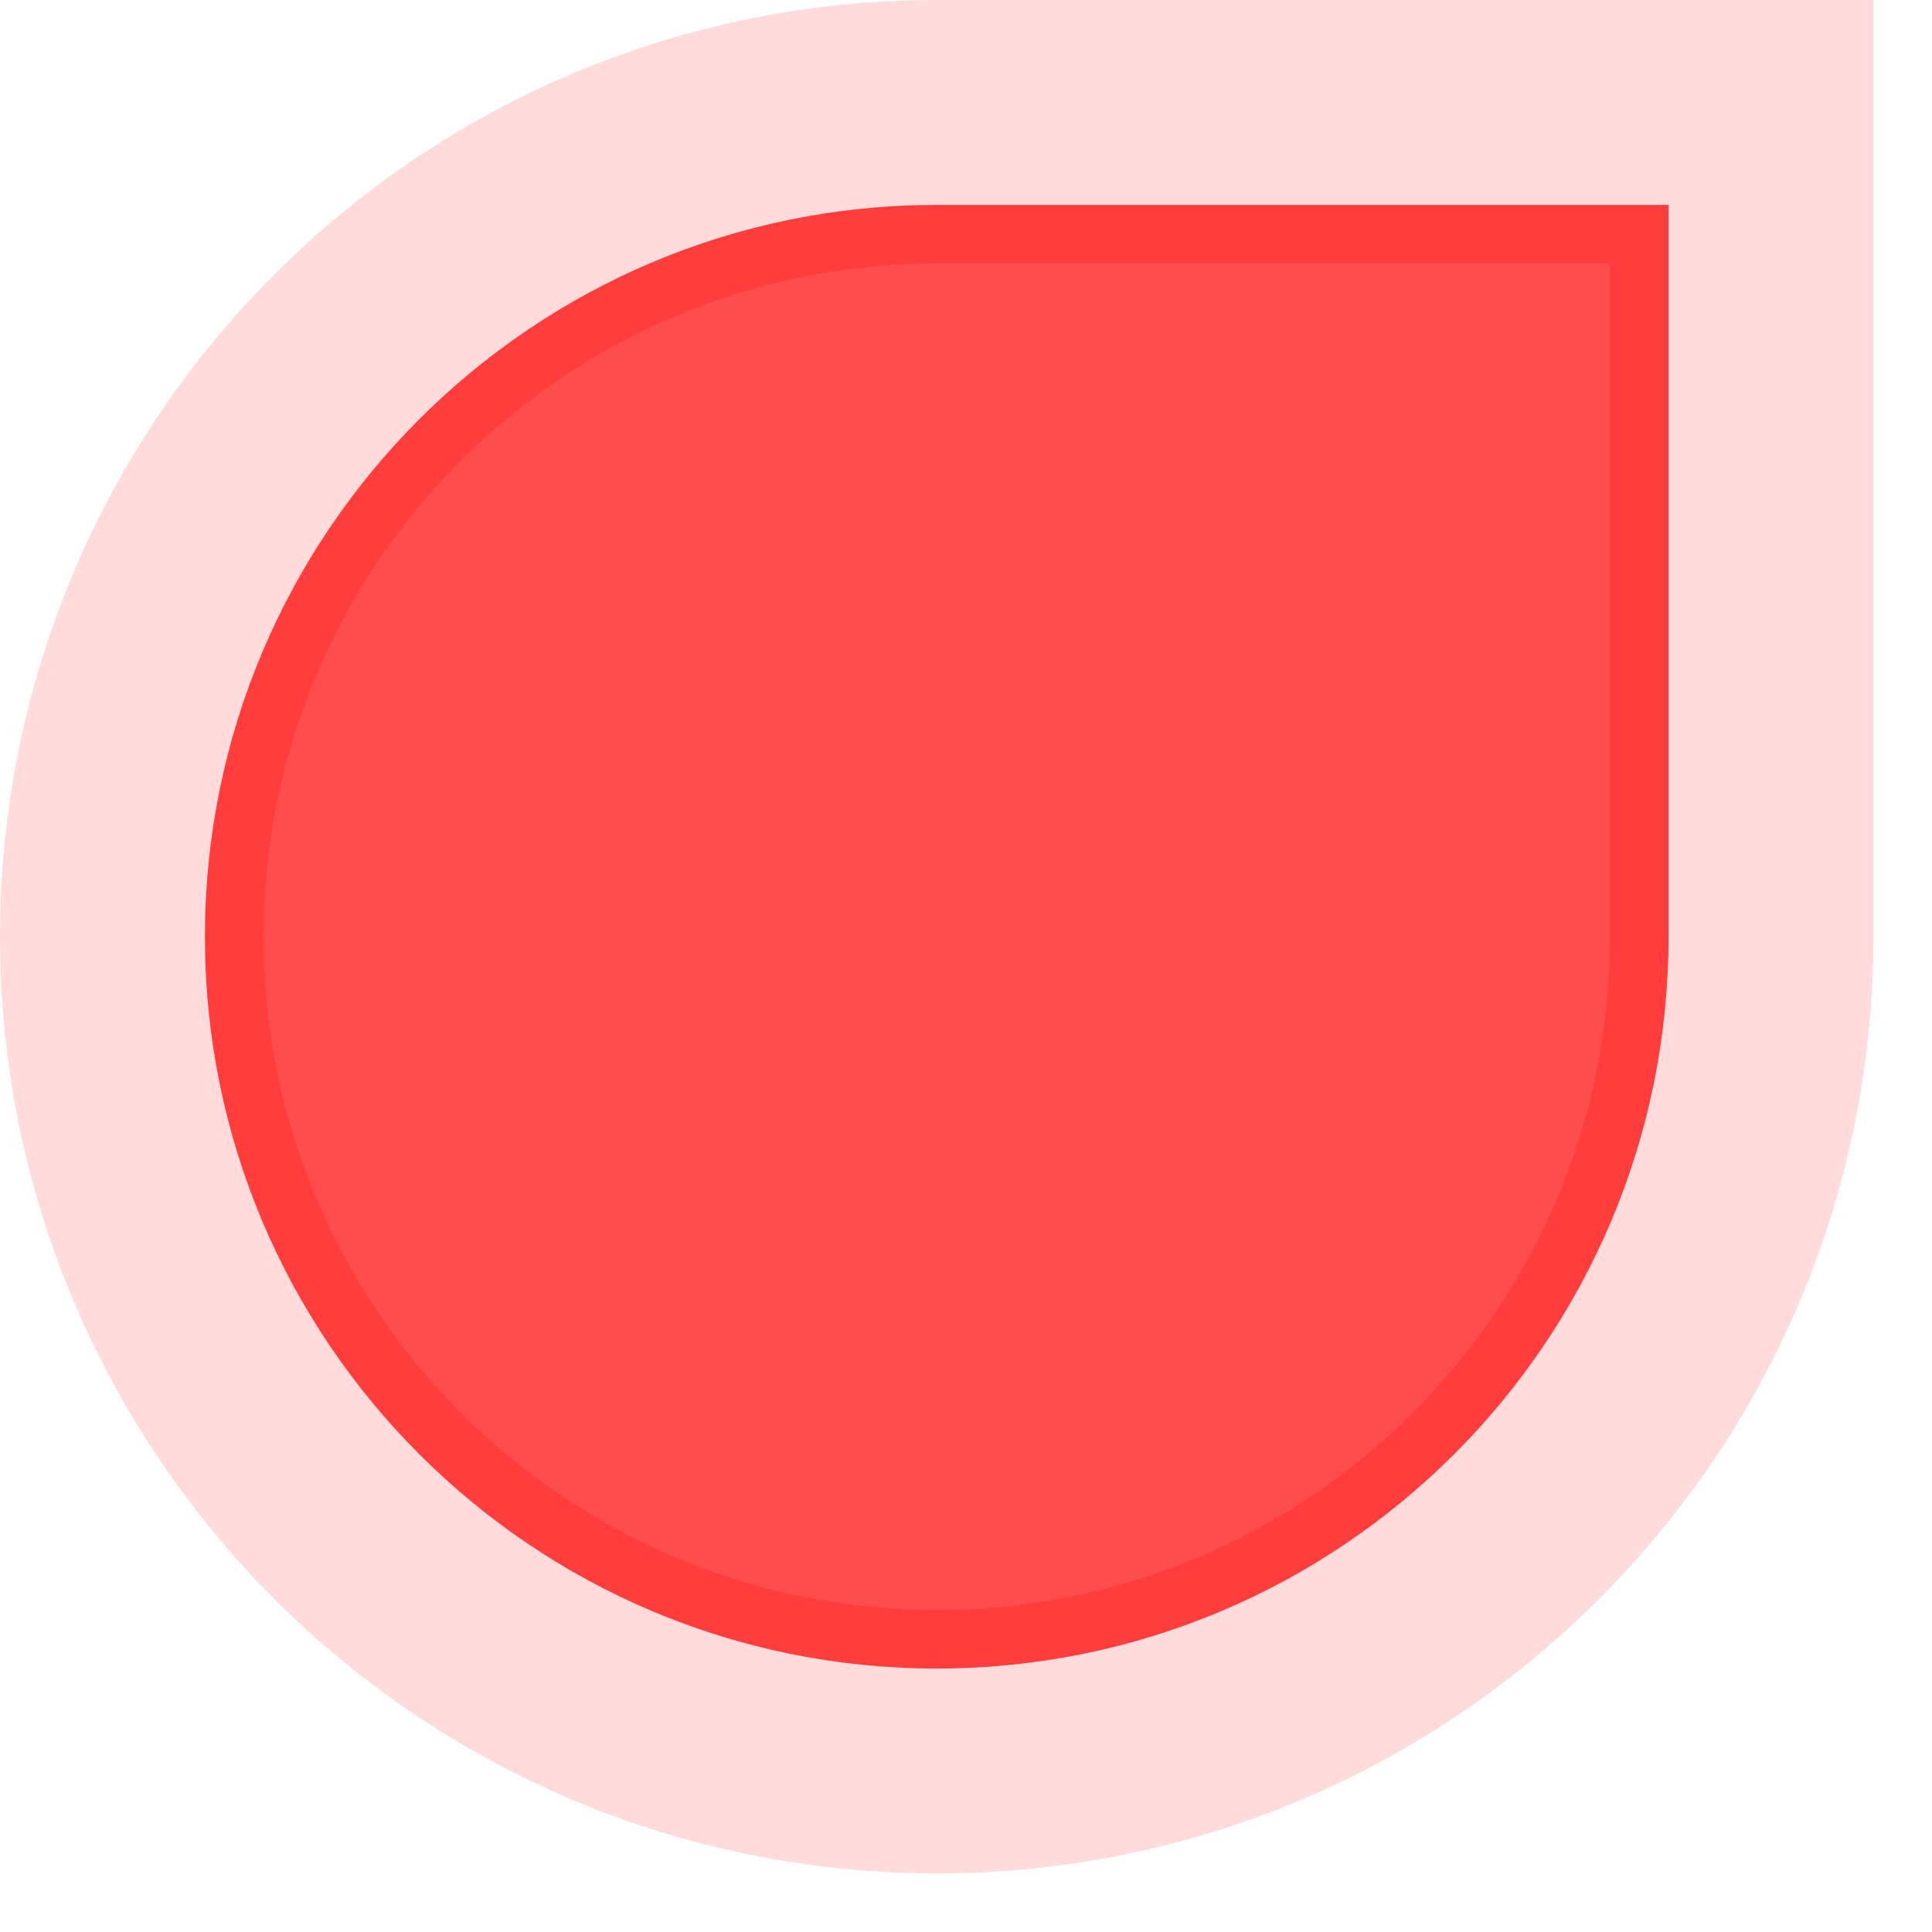
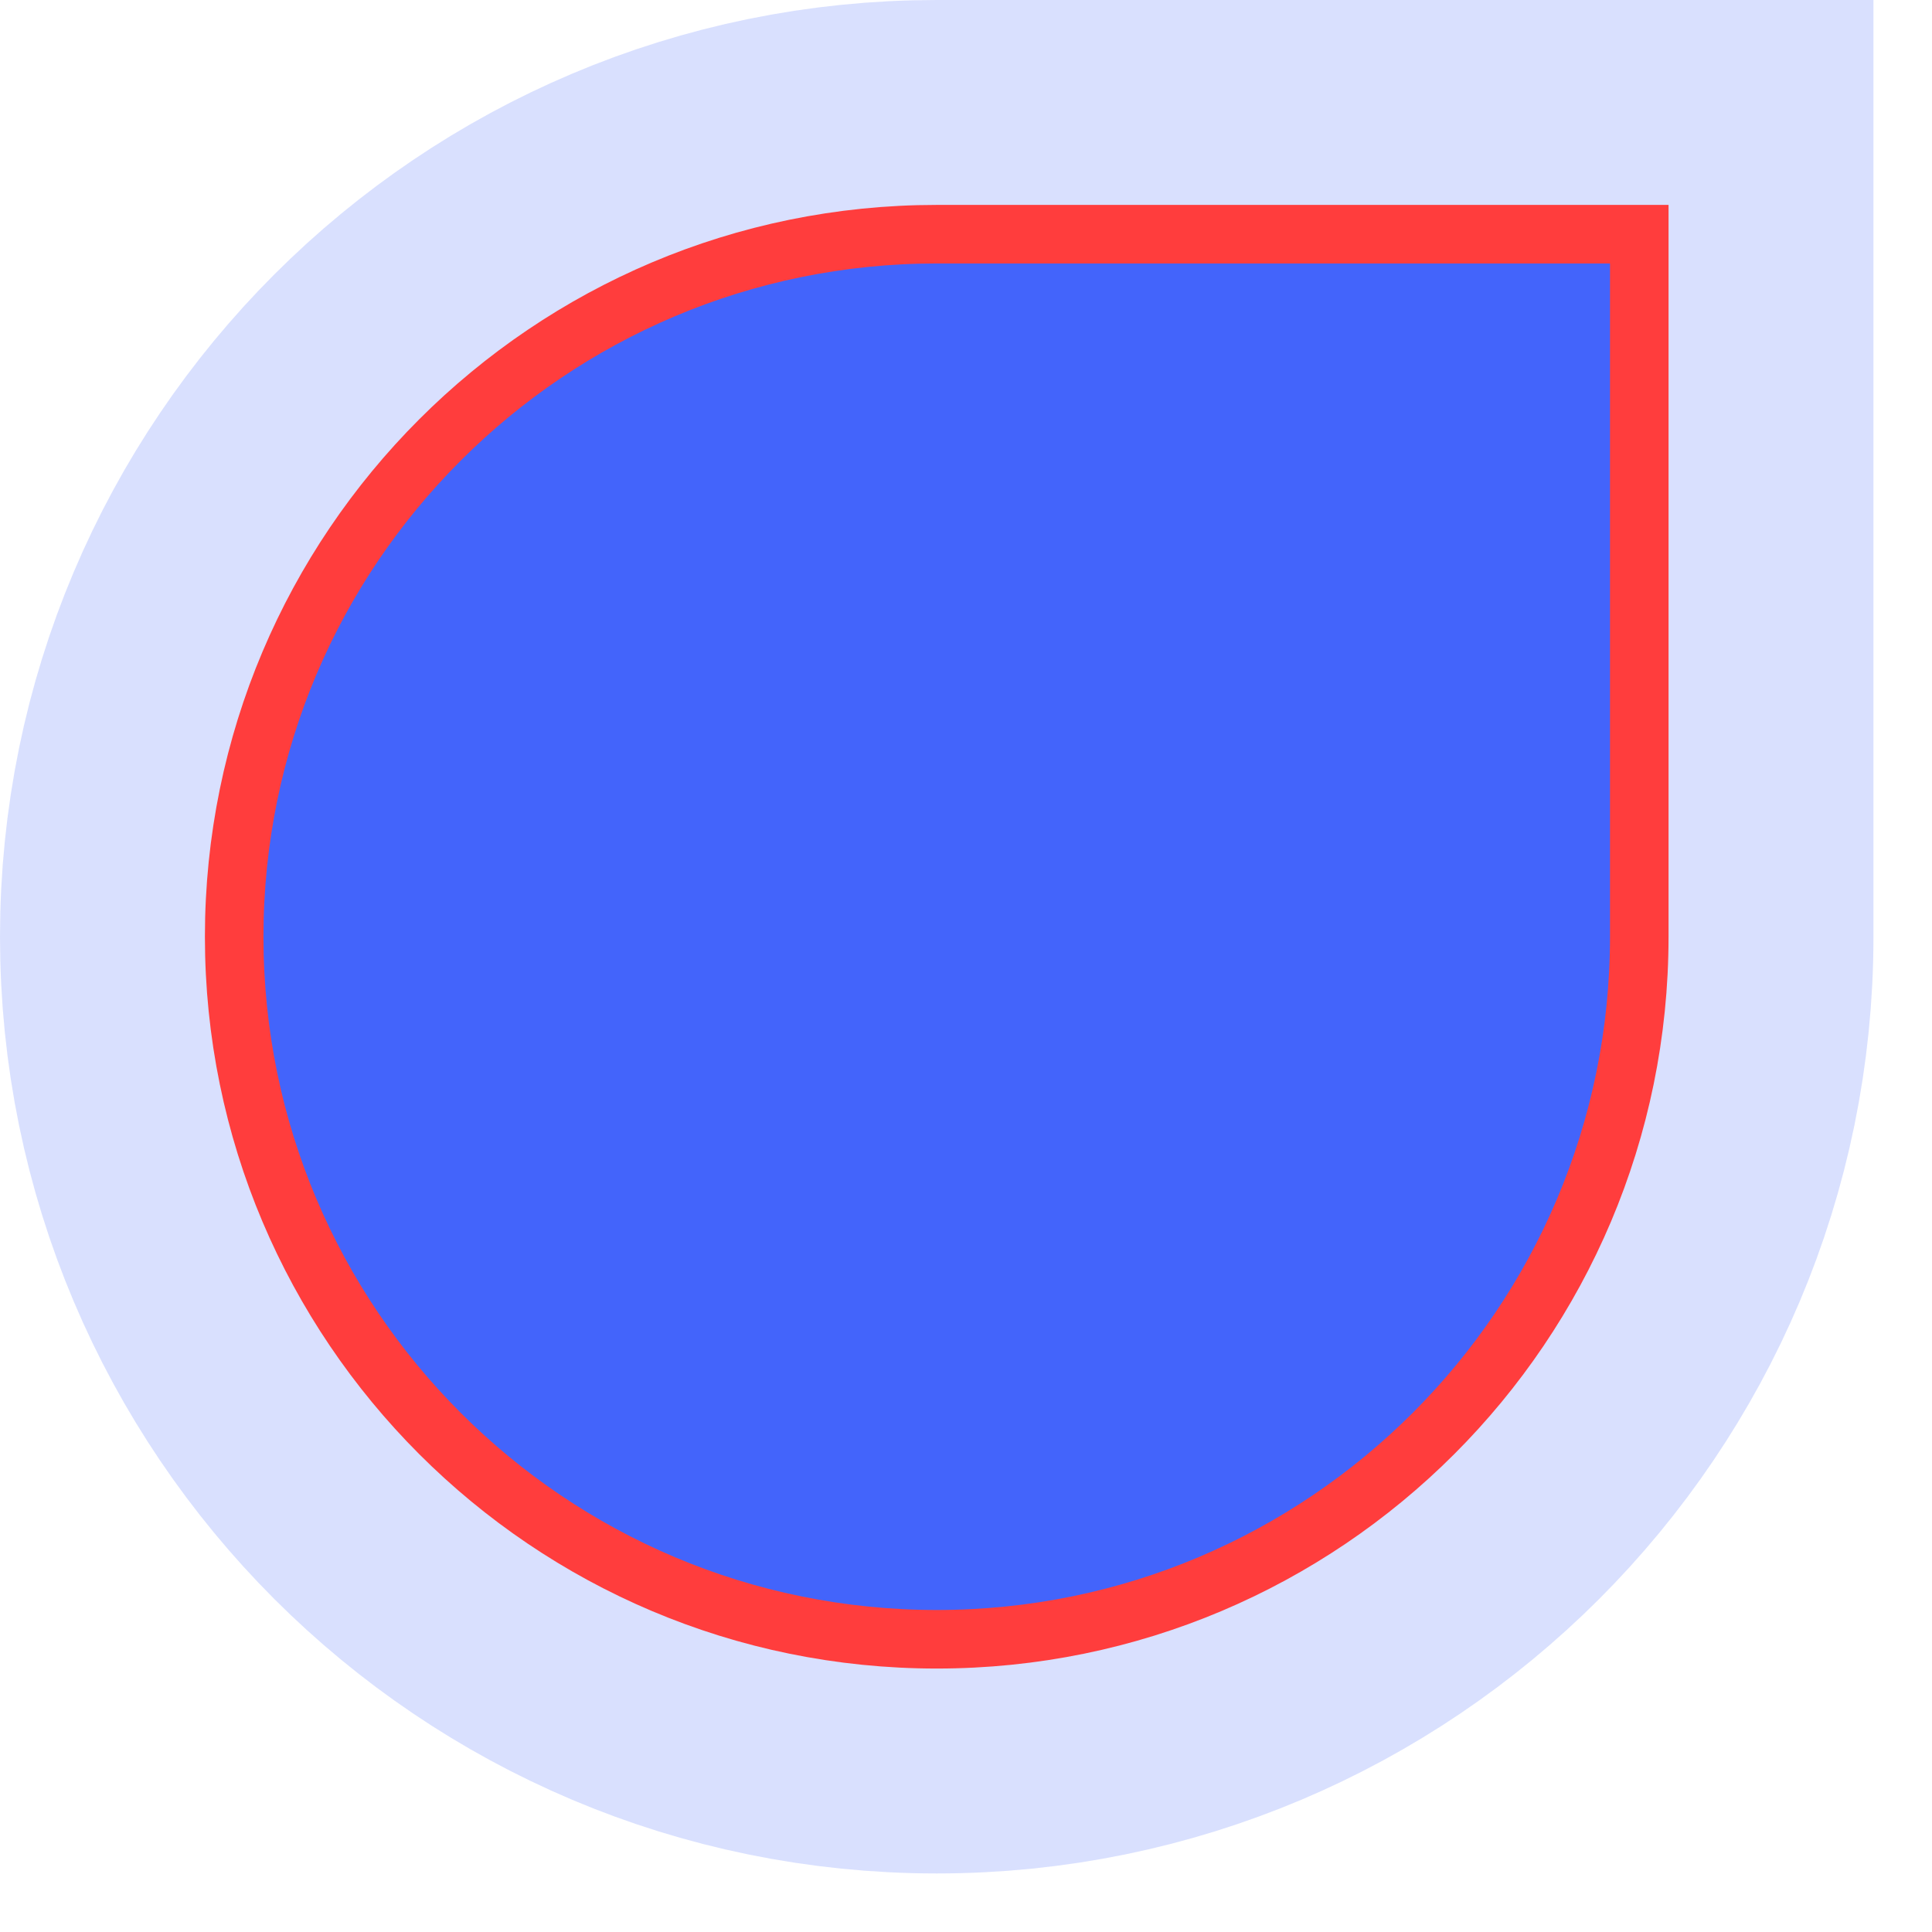
<svg xmlns="http://www.w3.org/2000/svg" xmlns:xlink="http://www.w3.org/1999/xlink" width="34px" height="34px" viewBox="1 1 33 33" version="1.1">
  <defs>
    <path d="M17,5 C23.627,5 29,10.373 29,17 L29,29 L17,29 C10.373,29 5,23.627 5,17 C5,10.373 10.373,5 17,5 Z" id="path-1" />
  </defs>
  <g id="Bottom-Left-Handle" stroke="none" stroke-width="1" fill="none" fill-rule="evenodd">
    <g id="Bottom-Left" transform="translate(17, 17) scale(1, -1) translate(-17, -17) ">
-       <use stroke="#FF4C4C33" stroke-width="8" xlink:href="#path-1" />
+       <use stroke="#4364fb33" stroke-width="8" xlink:href="#path-1" />
      <use fill="black" fill-opacity="1" filter="url(#filter-2)" xlink:href="#path-1" />
-       <use stroke="#FF3D3D" stroke-width="1" fill="#FF4C4C" fill-rule="evenodd" xlink:href="#path-1" />
+       <use stroke="#FF3D3D" stroke-width="1" fill="#4364fb" fill-rule="evenodd" xlink:href="#path-1" />
    </g>
  </g>
</svg>
